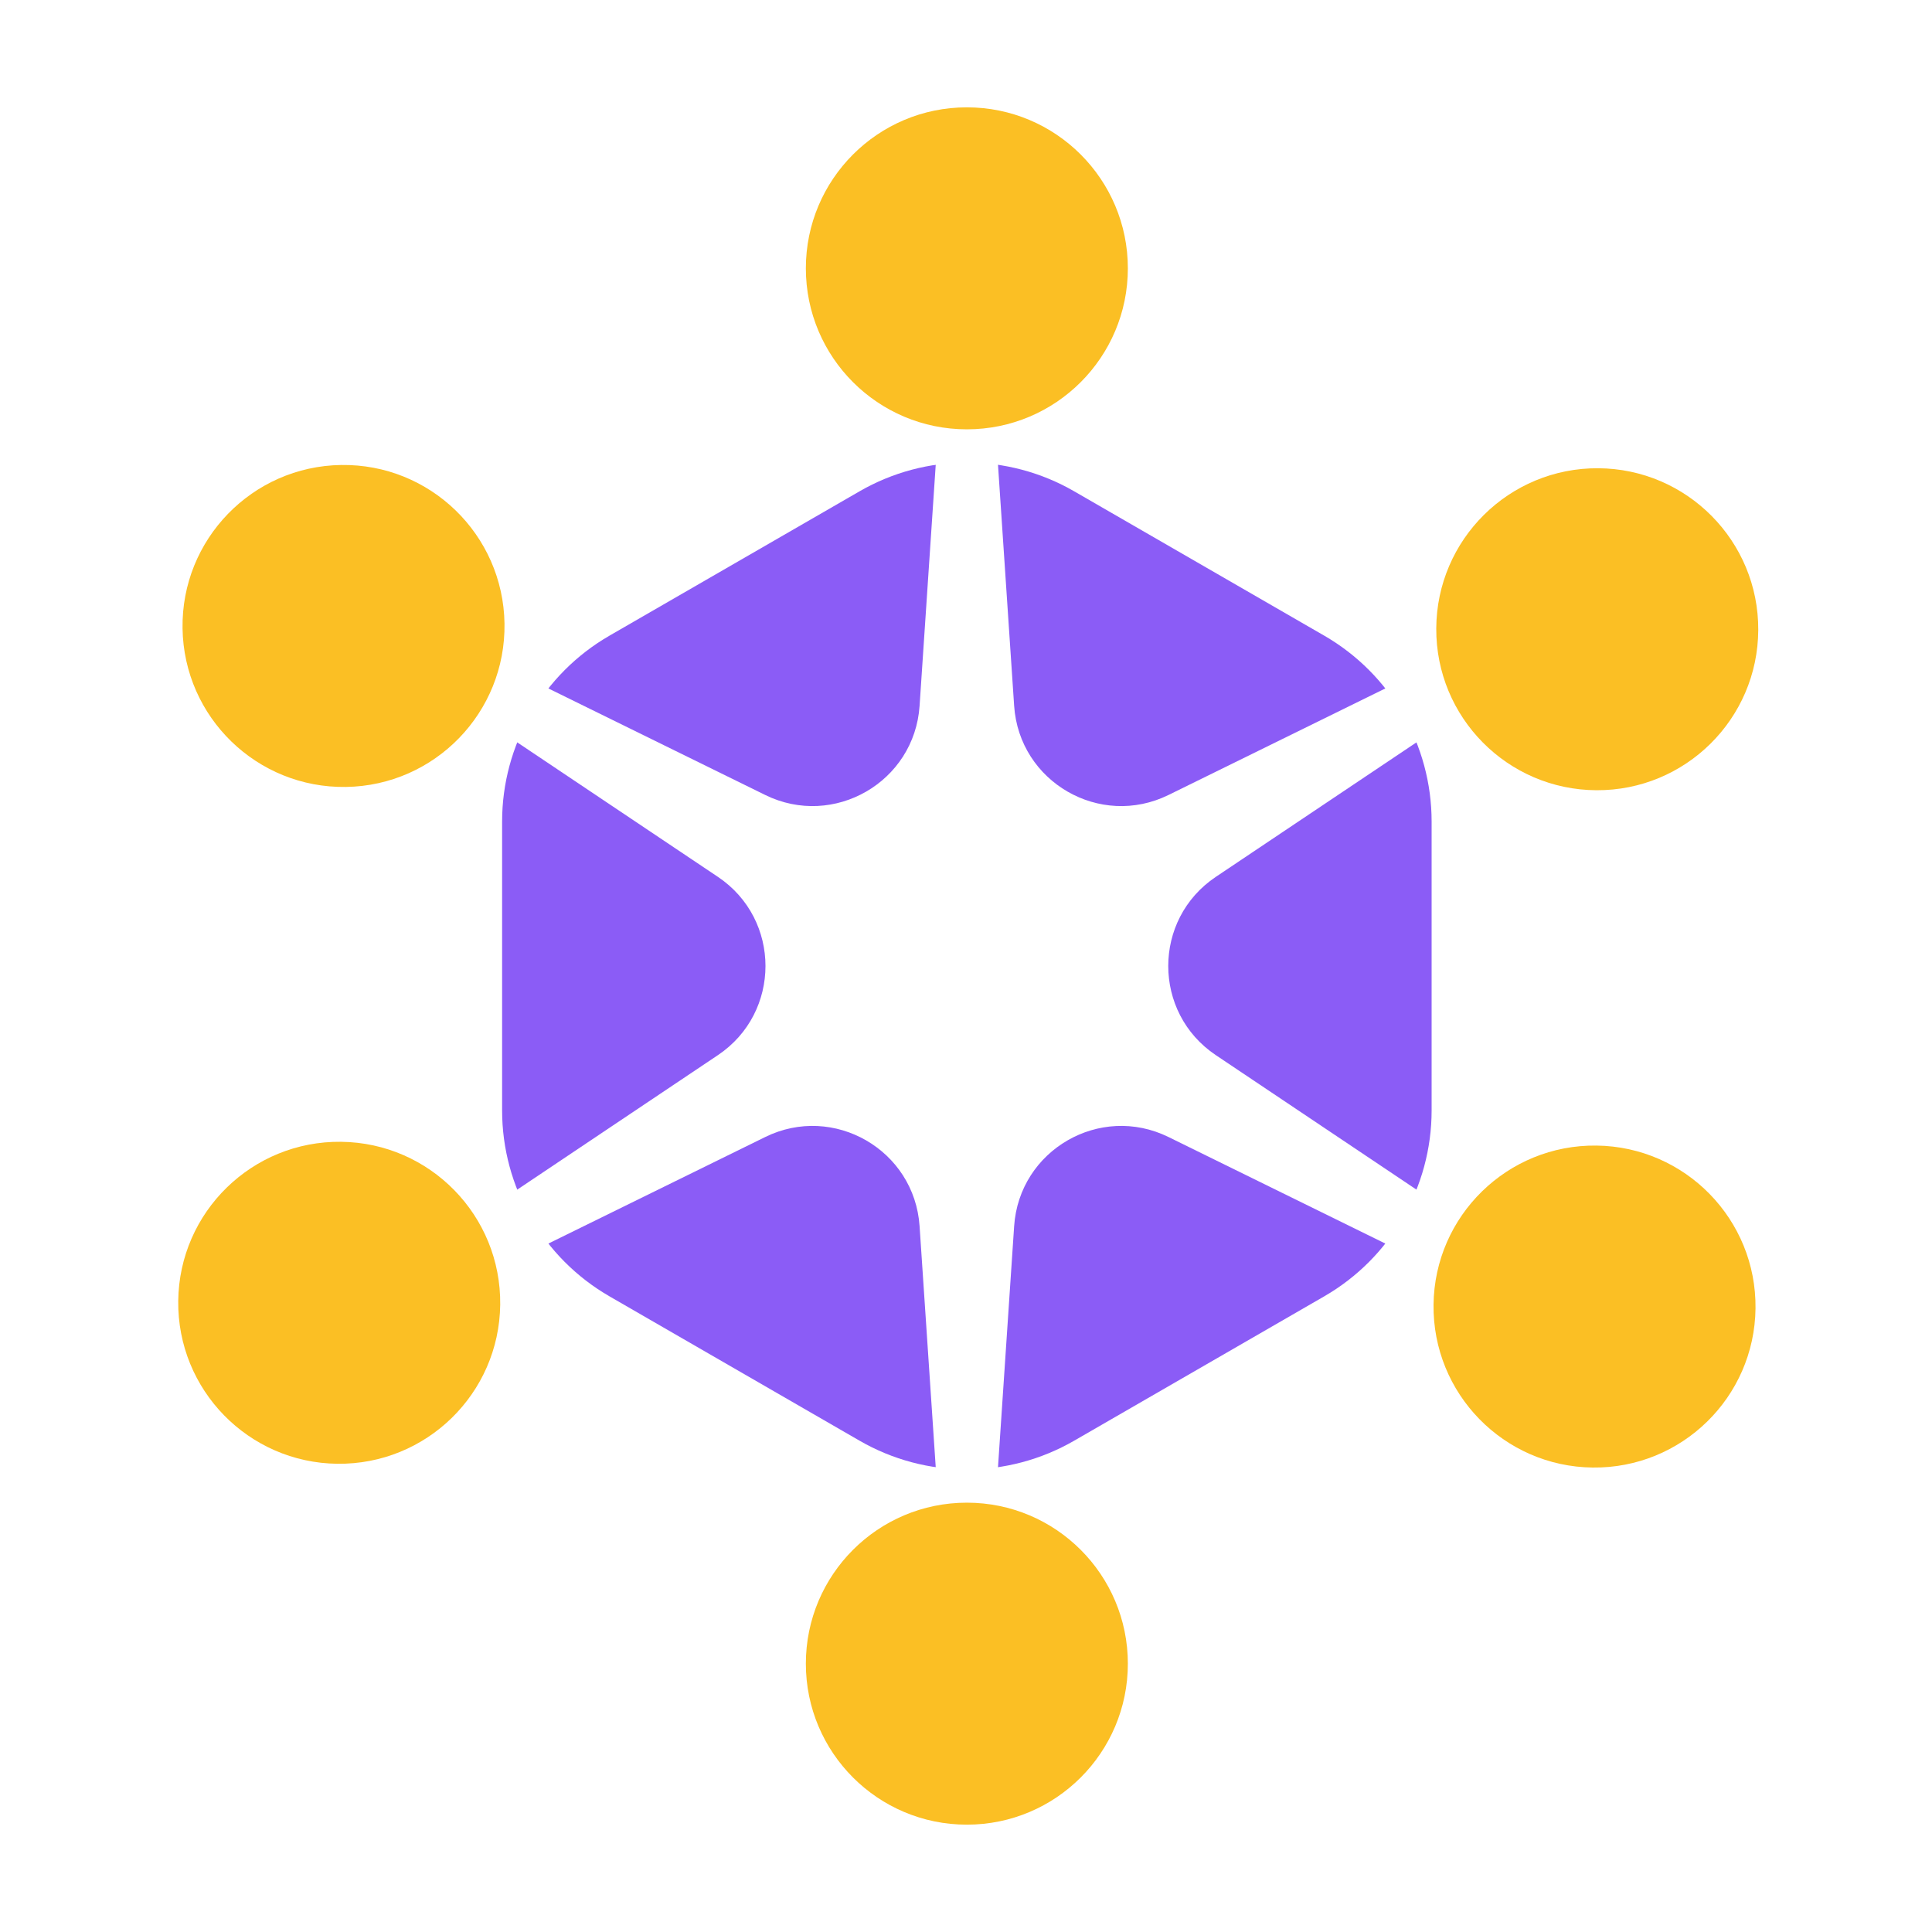
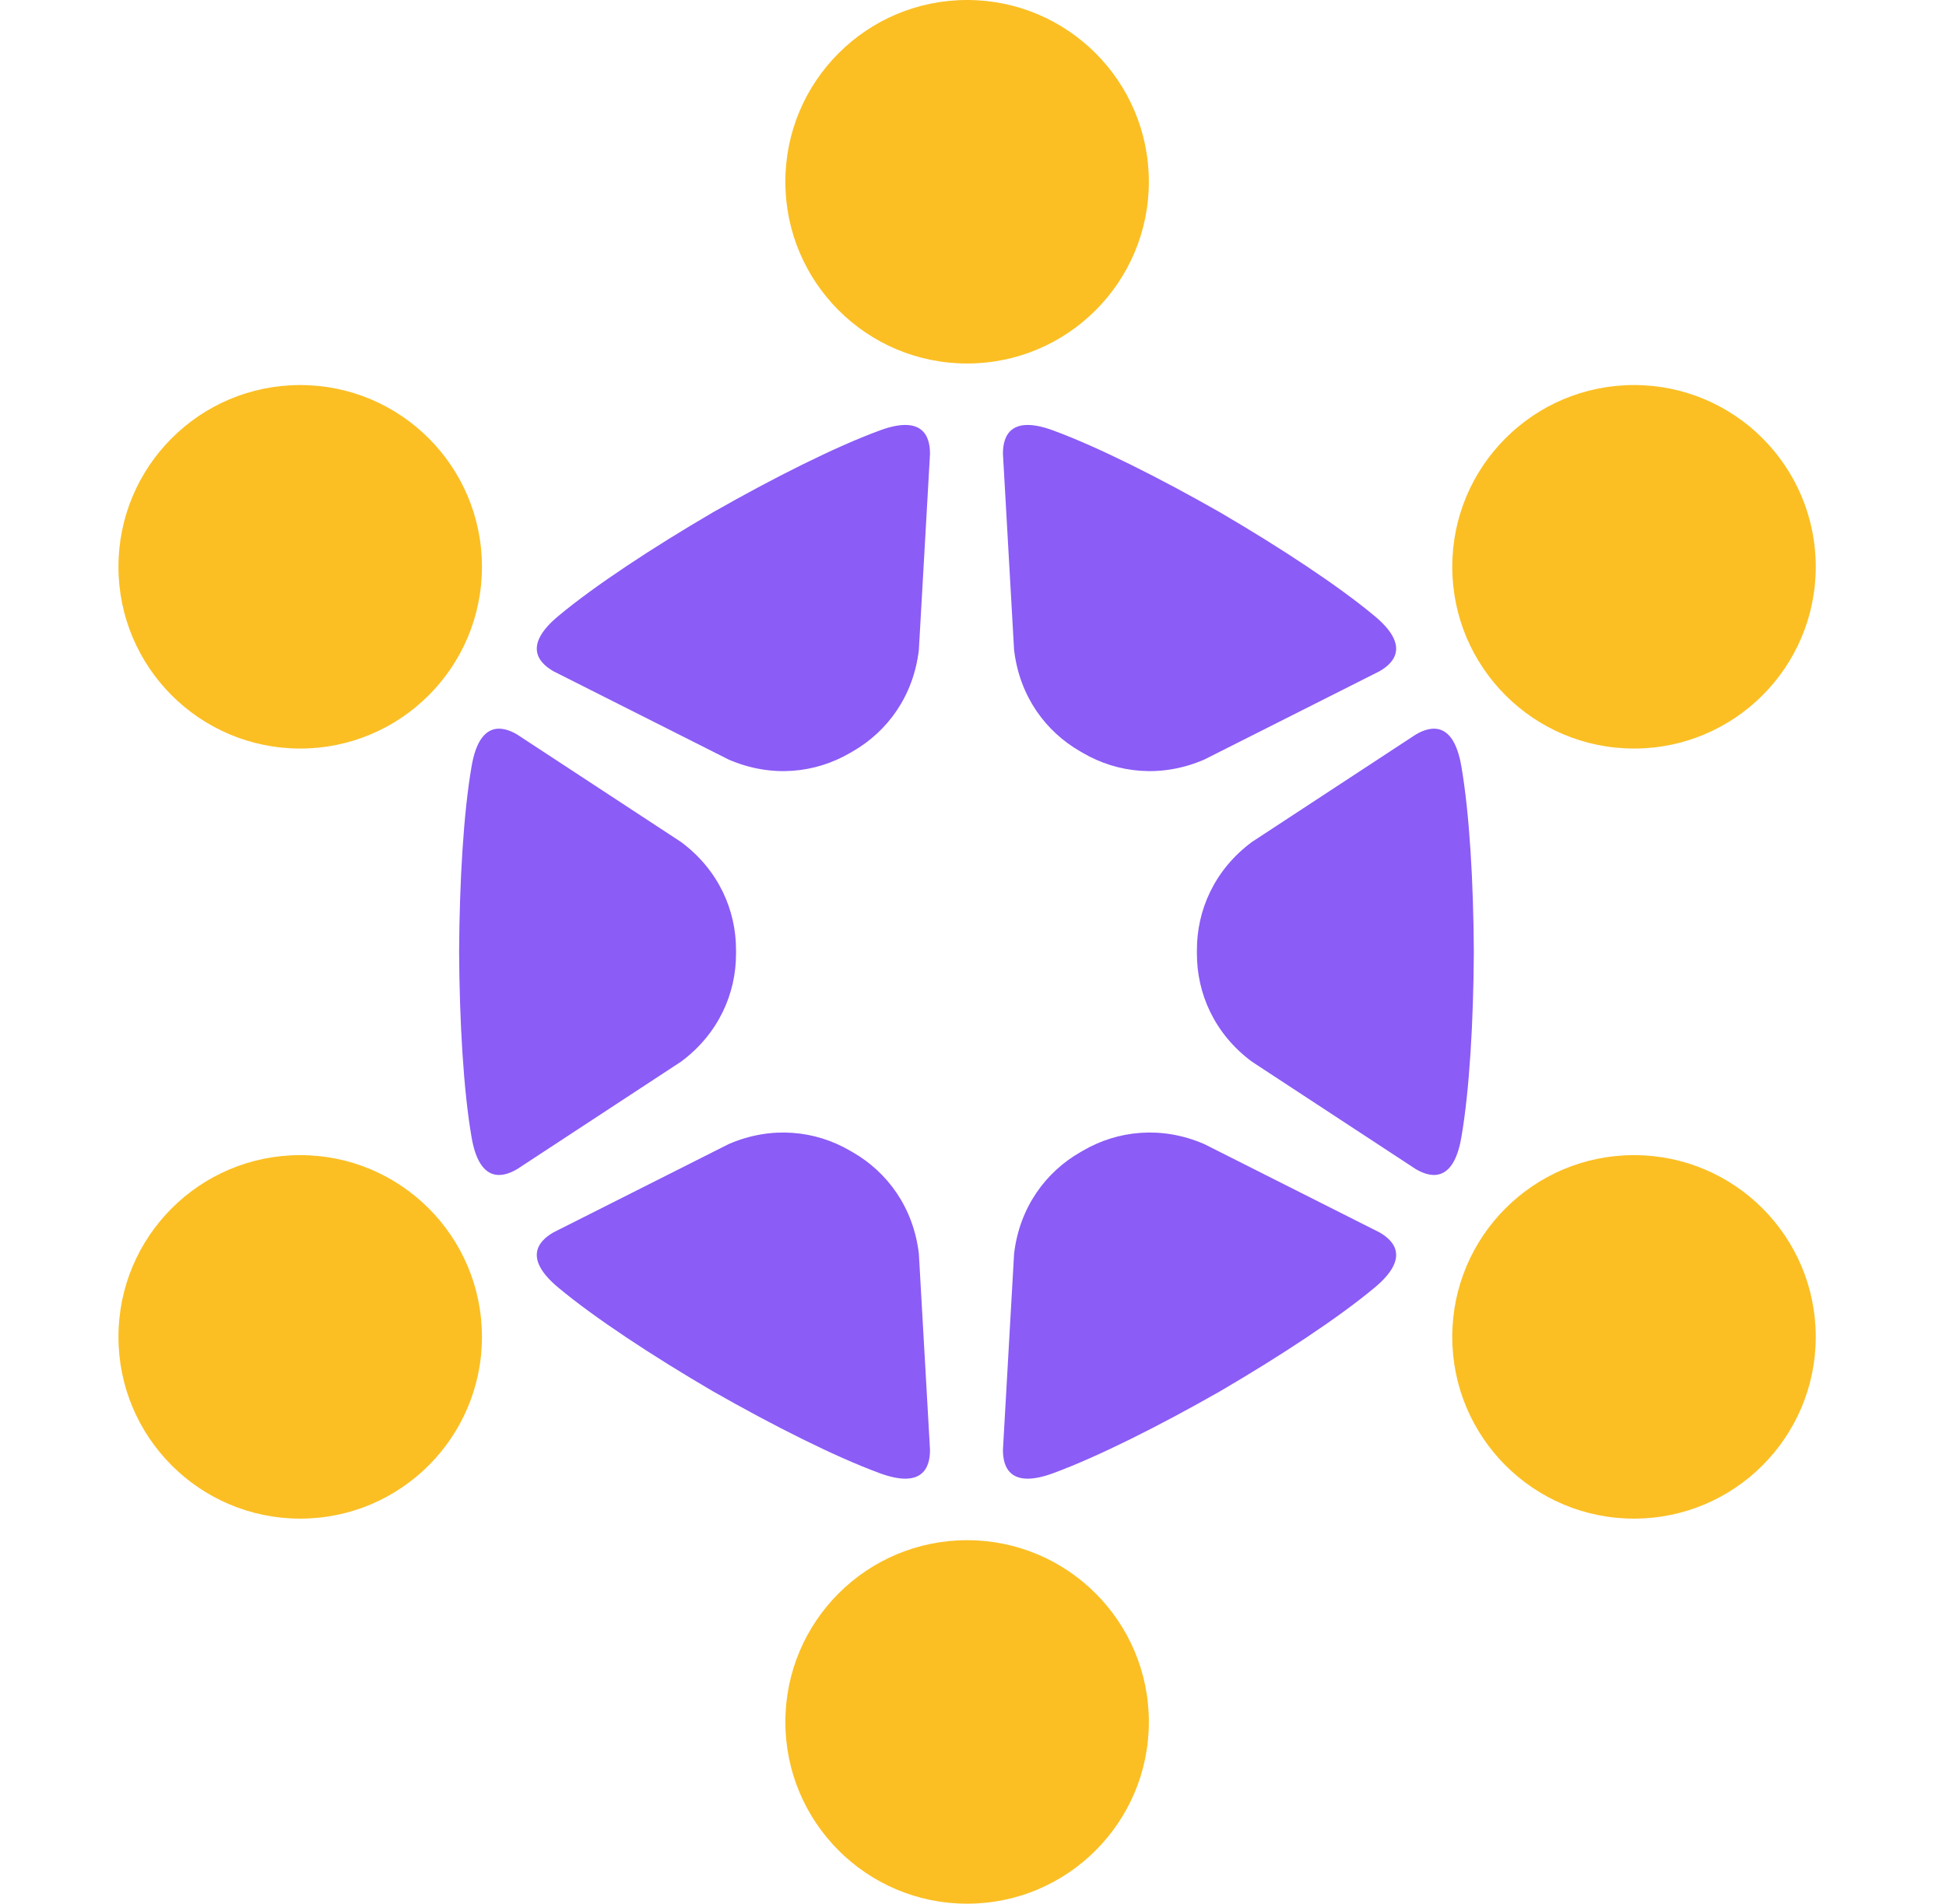
- <svg xmlns="http://www.w3.org/2000/svg" id="eq9lvGFrgXI1" viewBox="0 2 36 36" shape-rendering="geometricPrecision" text-rendering="geometricPrecision">
+ <svg xmlns="http://www.w3.org/2000/svg" id="rada" viewBox="0 0 460 450" shape-rendering="geometricPrecision" text-rendering="geometricPrecision">
  <style>
-   #eq9lvGFrgXI2_tr {
-     animation: eq9lvGFrgXI2_tr__tr 3000ms linear 1 normal forwards;
+   #rect_tr {
+     animation: rect_tr__tr 3000ms linear 1 normal forwards;
    animation-delay: 1s;
  }
-   @keyframes eq9lvGFrgXI2_tr__tr { 
+   @keyframes rect_tr__tr { 
    0% {
-       transform: translate(18px,20px) rotate(0);
-     }
+       transform: translate(200px,225px) rotate(0);
+     } 
    100% {
-       transform: translate(18px,20px) rotate(-180deg)
+       transform: translate(200px,225px) rotate(-180deg)
    }
  } 
-   #eq9lvGFrgXI5_tr {
-     animation: eq9lvGFrgXI5_tr__tr 3000ms linear 1 normal forwards;
+   #circles_tr {
+     animation: circles_tr__tr 3000ms linear 1 normal forwards;
    animation-delay: 1s;
  }
-   @keyframes eq9lvGFrgXI5_tr__tr { 
+   @keyframes circles_tr__tr { 
    0% {
-       transform: translate(18px,20px) rotate(0); 
+       transform: translate(200px,225px) rotate(0); 
      animation-timing-function: cubic-bezier(0.5,0.5,0.25,1.5);
      opacity: 0;
    } 
    100% {
-       transform: translate(18px,20px) rotate(180deg);
+       transform: translate(200px,225px) rotate(180deg);
      opacity: 1;
    }
  }
  </style>
-   <g id="eq9lvGFrgXI2_tr" transform="translate(18.01607,20) rotate(180)">
-     <g id="eq9lvGFrgXI2" transform="translate(-20.00002,-20)">
-       <path id="eq9lvGFrgXI3" d="M18,11.155C19.238,10.44,20.762,10.44,22,11.155L26.66,13.845C27.898,14.56,28.66,15.88,28.66,17.309L28.66,22.691C28.66,24.12,27.898,25.44,26.66,26.155L22,28.845C20.762,29.56,19.238,29.56,18,28.845L13.34,26.155C12.102,25.44,11.34,24.12,11.34,22.691L11.34,17.309C11.34,15.88,12.102,14.56,13.34,13.845L18,11.155Z" fill="rgb(139,92,246)" stroke="none" stroke-width="1" />
-       <path id="eq9lvGFrgXI4" d="M20,2L20.881,15.152C20.976,16.572,22.481,17.441,23.758,16.813L35.589,11L24.639,18.339C23.457,19.131,23.457,20.869,24.639,21.661L35.589,29L23.758,23.187C22.481,22.559,20.976,23.428,20.881,24.848L20,38L19.119,24.848C19.024,23.428,17.519,22.559,16.242,23.187L4.412,29L15.361,21.661C16.543,20.869,16.543,19.131,15.361,18.339L4.412,11L16.242,16.813C17.519,17.441,19.024,16.572,19.119,15.152L20,2Z" fill="rgb(255,255,255)" stroke="none" stroke-width="1" />
+   <g id="rada-g1" transform="matrix(1 0 0 1 28 0)" clip-rule="evenodd">
+     <g id="rect_tr" transform="translate(200.4573,224.9899) rotate(0)">
+       <g id="rect" transform="translate(-200.4573,-224.9899)" clip-rule="evenodd">
+         <path id="rada-path1" d="M80.527,224.816C80.619,208.686,81.546,192.207,83.49,181.054C85.291,170.723,90.405,171.361,94.234,173.618L133,199.037C141.885,205.636,146.017,215.21,145.984,224.618L145.984,225.362C146.017,234.77,141.885,244.344,133,250.943L94.234,276.362C90.405,278.619,85.291,279.257,83.49,268.926C81.546,257.773,80.619,241.294,80.527,225.164C80.526,225.11,80.525,225.057,80.526,225.005L80.526,224.99L80.526,224.975C80.525,224.923,80.526,224.87,80.527,224.816Z" clip-rule="evenodd" fill="rgb(139,92,246)" fill-rule="evenodd" stroke="none" stroke-width="1" stroke-linejoin="round" stroke-miterlimit="2" />
+         <path id="rada-path2" d="M320.388,224.816C320.295,208.686,319.368,192.207,317.424,181.054C315.623,170.723,310.51,171.361,306.68,173.618L267.914,199.037C259.029,205.636,254.897,215.21,254.93,224.618L254.93,225.362C254.897,234.77,259.029,244.344,267.914,250.943L306.68,276.362C310.51,278.619,315.623,279.257,317.424,268.926C319.368,257.773,320.295,241.294,320.388,225.164C320.389,225.11,320.389,225.057,320.389,225.005L320.389,224.99L320.389,224.975C320.389,224.923,320.389,224.87,320.388,224.816Z" clip-rule="evenodd" fill="rgb(139,92,246)" fill-rule="evenodd" stroke="none" stroke-width="1" stroke-linejoin="round" stroke-miterlimit="2" />
+         <path id="rada-path3" d="M140.643,121.04C154.658,113.055,169.392,105.619,180.023,101.726C189.871,98.12,191.875,102.867,191.836,107.312L189.204,153.594C187.932,164.588,181.707,172.954,173.543,177.629L172.898,178.001C164.768,182.734,154.41,183.942,144.253,179.547L102.856,158.685C98.987,156.496,95.877,152.387,103.924,145.662C112.611,138.401,126.418,129.359,140.341,121.214C140.388,121.186,140.433,121.16,140.478,121.134L140.491,121.126L140.504,121.119C140.55,121.092,140.595,121.066,140.643,121.04Z" clip-rule="evenodd" fill="rgb(139,92,246)" fill-rule="evenodd" stroke="none" stroke-width="1" stroke-linejoin="round" stroke-miterlimit="2" />
+         <path id="rada-path4" d="M260.573,328.766C274.496,320.621,288.303,311.579,296.99,304.318C305.037,297.593,301.927,293.484,298.058,291.295L256.662,270.433C246.504,266.038,236.147,267.246,228.016,271.979L227.371,272.351C219.207,277.026,212.982,285.392,211.71,296.386L209.079,342.668C209.04,347.112,211.043,351.86,220.891,348.254C231.522,344.361,246.256,336.925,260.272,328.94C260.319,328.914,260.365,328.888,260.41,328.861L260.423,328.854L260.436,328.846C260.481,328.82,260.527,328.794,260.573,328.766Z" clip-rule="evenodd" fill="rgb(139,92,246)" fill-rule="evenodd" stroke="none" stroke-width="1" stroke-linejoin="round" stroke-miterlimit="2" />
+         <path id="rada-path5" d="M260.272,121.04C246.256,113.055,231.522,105.619,220.891,101.726C211.043,98.12,209.04,102.867,209.079,107.312L211.71,153.594C212.982,164.588,219.207,172.954,227.371,177.629L228.016,178.001C236.147,182.734,246.504,183.942,256.662,179.547L298.058,158.685C301.927,156.496,305.037,152.387,296.99,145.662C288.303,138.401,274.496,129.359,260.573,121.214C260.527,121.186,260.481,121.16,260.436,121.134L260.423,121.126L260.41,121.119C260.365,121.092,260.319,121.066,260.272,121.04Z" clip-rule="evenodd" fill="rgb(139,92,246)" fill-rule="evenodd" stroke="none" stroke-width="1" stroke-linejoin="round" stroke-miterlimit="2" />
+         <path id="rada-path6" d="M140.341,328.766C126.418,320.621,112.611,311.579,103.924,304.318C95.877,297.593,98.987,293.484,102.856,291.295L144.253,270.433C154.41,266.038,164.768,267.246,172.898,271.979L173.543,272.351C181.707,277.026,187.932,285.392,189.204,296.386L191.836,342.668C191.875,347.112,189.871,351.86,180.023,348.254C169.392,344.361,154.658,336.925,140.643,328.94C140.595,328.914,140.55,328.888,140.504,328.861L140.491,328.854L140.478,328.846C140.433,328.82,140.388,328.794,140.341,328.766Z" clip-rule="evenodd" fill="rgb(139,92,246)" fill-rule="evenodd" stroke="none" stroke-width="1" stroke-linejoin="round" stroke-miterlimit="2" />
+       </g>
    </g>
-   </g>
-   <g id="eq9lvGFrgXI5_tr" transform="translate(18.01601,20) rotate(900)">
-     <g id="eq9lvGFrgXI5" transform="translate(-19.99997,-20)">
-       <circle id="eq9lvGFrgXI6" r="3" transform="matrix(-0.015173 -0.999885 0.999885 -0.015173 31.61494 26.336)" fill="rgb(251,191,36)" stroke="none" stroke-width="1" />
-       <circle id="eq9lvGFrgXI7" r="3" transform="matrix(-0.005042 0.999987 -0.999987 -0.005042 8.253402 26.27505)" fill="rgb(251,191,36)" stroke="none" stroke-width="1" />
-       <circle id="eq9lvGFrgXI8" r="3" transform="matrix(-0.011582 0.999933 -0.999933 -0.011582 31.69506 13.72455)" fill="rgb(251,191,36)" stroke="none" stroke-width="1" />
-       <circle id="eq9lvGFrgXI9" r="3" transform="matrix(1 0 0 1 20.00003 33)" fill="rgb(251,191,36)" stroke="none" stroke-width="1" />
-       <circle id="eq9lvGFrgXI10" r="3" transform="matrix(1 0 0 1 20.00003 7)" fill="rgb(251,191,36)" stroke="none" stroke-width="1" />
-       <circle id="eq9lvGFrgXI11" r="3" transform="matrix(0.011863 -0.99993 0.99993 0.011863 8.304289 13.6542)" fill="rgb(251,191,36)" stroke="none" stroke-width="1" />
+     <g id="circles_tr" transform="translate(200.607,224.995) rotate(0)">
+       <g id="circles" transform="translate(-200.607,-224.995)" clip-rule="evenodd">
+         <circle id="rada-circle1" r="42.962" transform="matrix(1 0 0 1 200.606 42.962)" clip-rule="evenodd" fill="rgb(251,191,36)" fill-rule="evenodd" stroke="none" stroke-width="1" stroke-linejoin="round" stroke-miterlimit="2" />
+         <circle id="rada-circle2" r="42.962" transform="matrix(1 0 0 1 200.608 407.028)" clip-rule="evenodd" fill="rgb(251,191,36)" fill-rule="evenodd" stroke="none" stroke-width="1" stroke-linejoin="round" stroke-miterlimit="2" />
+         <circle id="rada-circle3" r="42.962" transform="matrix(1 0 0 1 358.252 133.976)" clip-rule="evenodd" fill="rgb(251,191,36)" fill-rule="evenodd" stroke="none" stroke-width="1" stroke-linejoin="round" stroke-miterlimit="2" />
+         <circle id="rada-circle4" r="42.962" transform="matrix(1 0 0 1 42.962 316.009)" clip-rule="evenodd" fill="rgb(251,191,36)" fill-rule="evenodd" stroke="none" stroke-width="1" stroke-linejoin="round" stroke-miterlimit="2" />
+         <circle id="rada-circle5" r="42.962" transform="matrix(1 0 0 1 42.962 133.978)" clip-rule="evenodd" fill="rgb(251,191,36)" fill-rule="evenodd" stroke="none" stroke-width="1" stroke-linejoin="round" stroke-miterlimit="2" />
+         <circle id="rada-circle6" r="42.962" transform="matrix(1 0 0 1 358.249 316.009)" clip-rule="evenodd" fill="rgb(251,191,36)" fill-rule="evenodd" stroke="none" stroke-width="1" stroke-linejoin="round" stroke-miterlimit="2" />
+       </g>
    </g>
  </g>
</svg>
